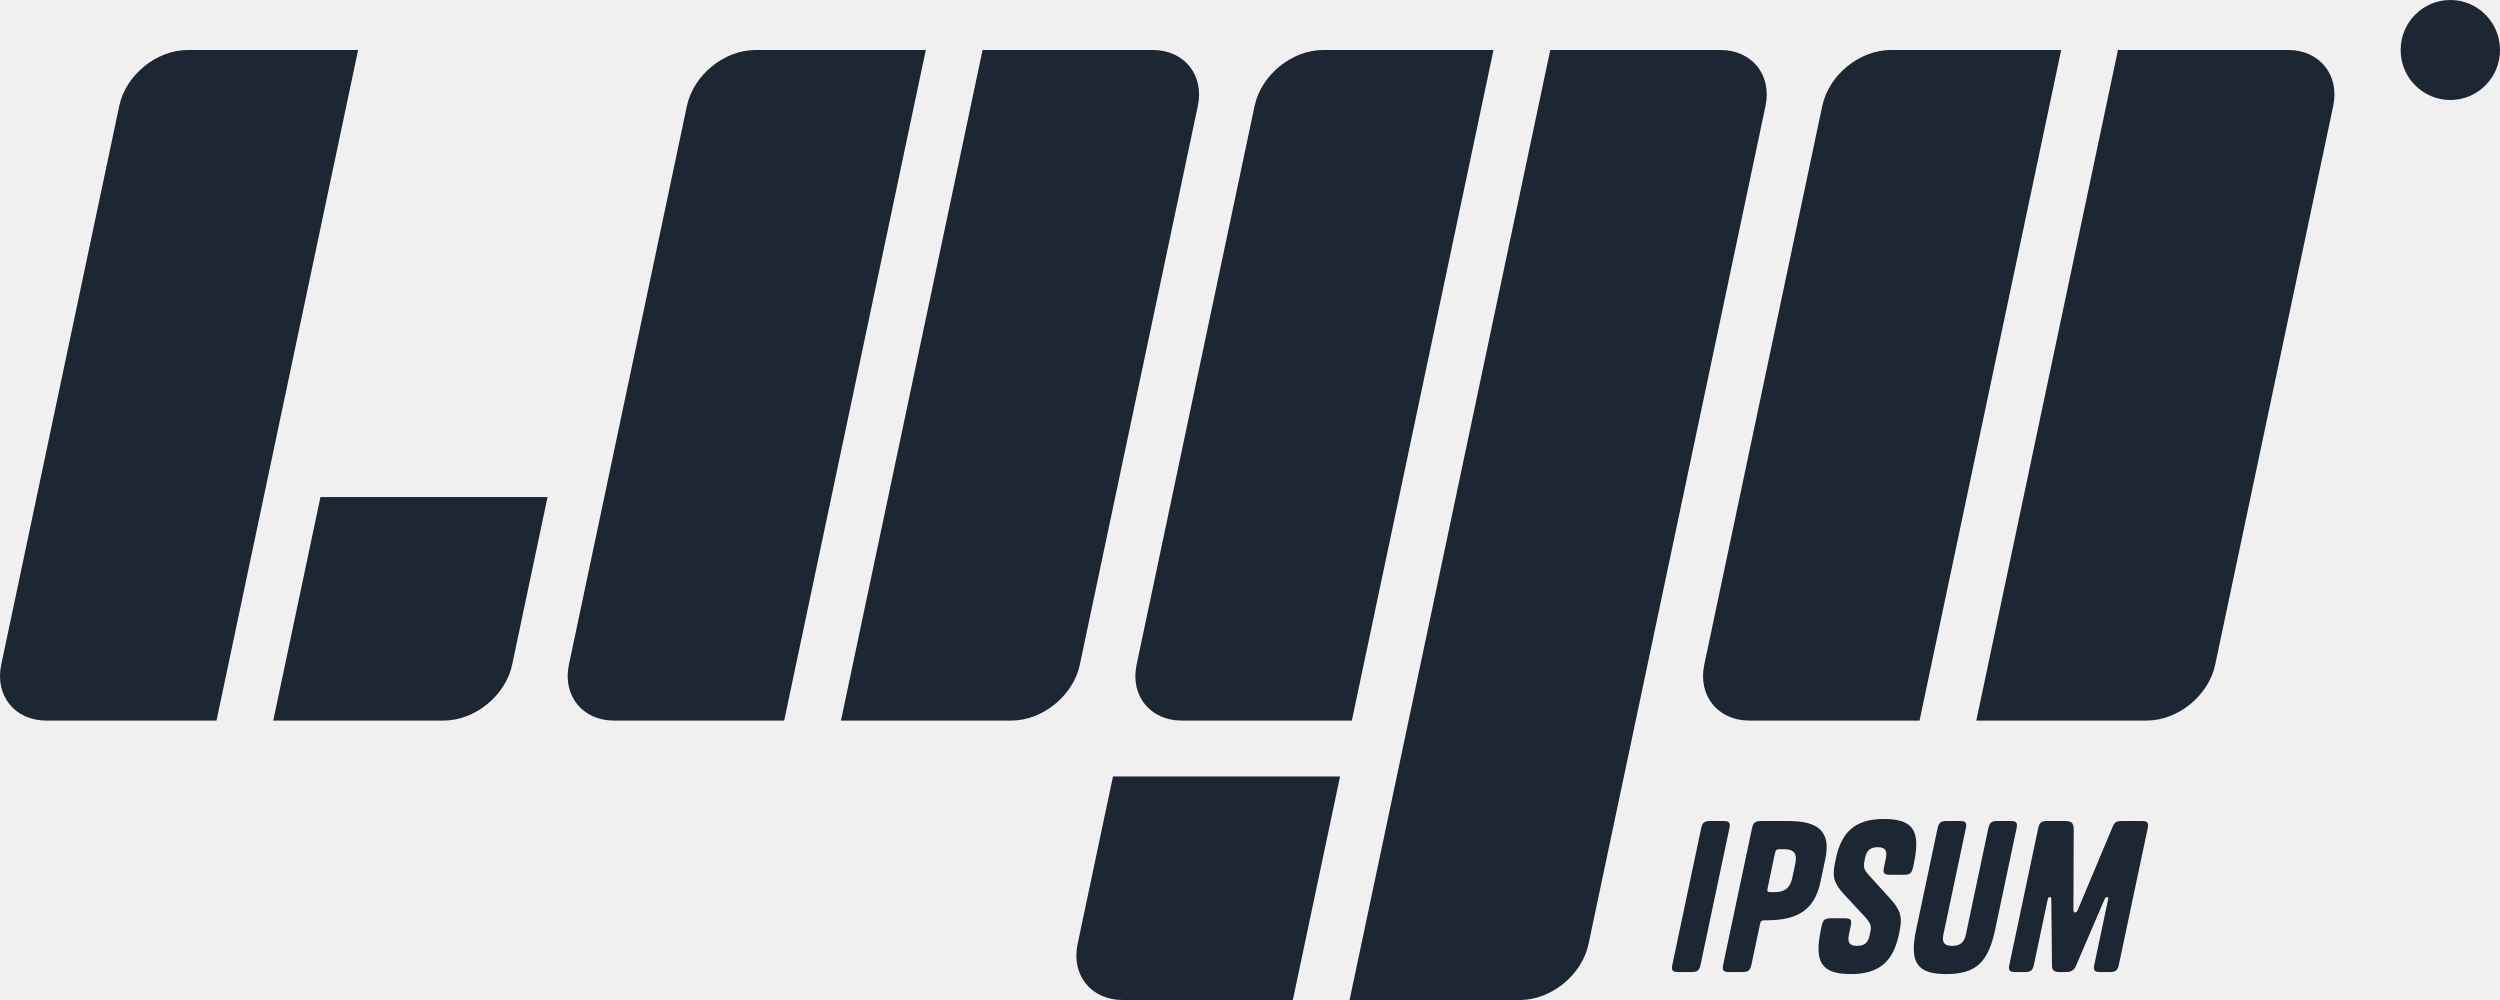
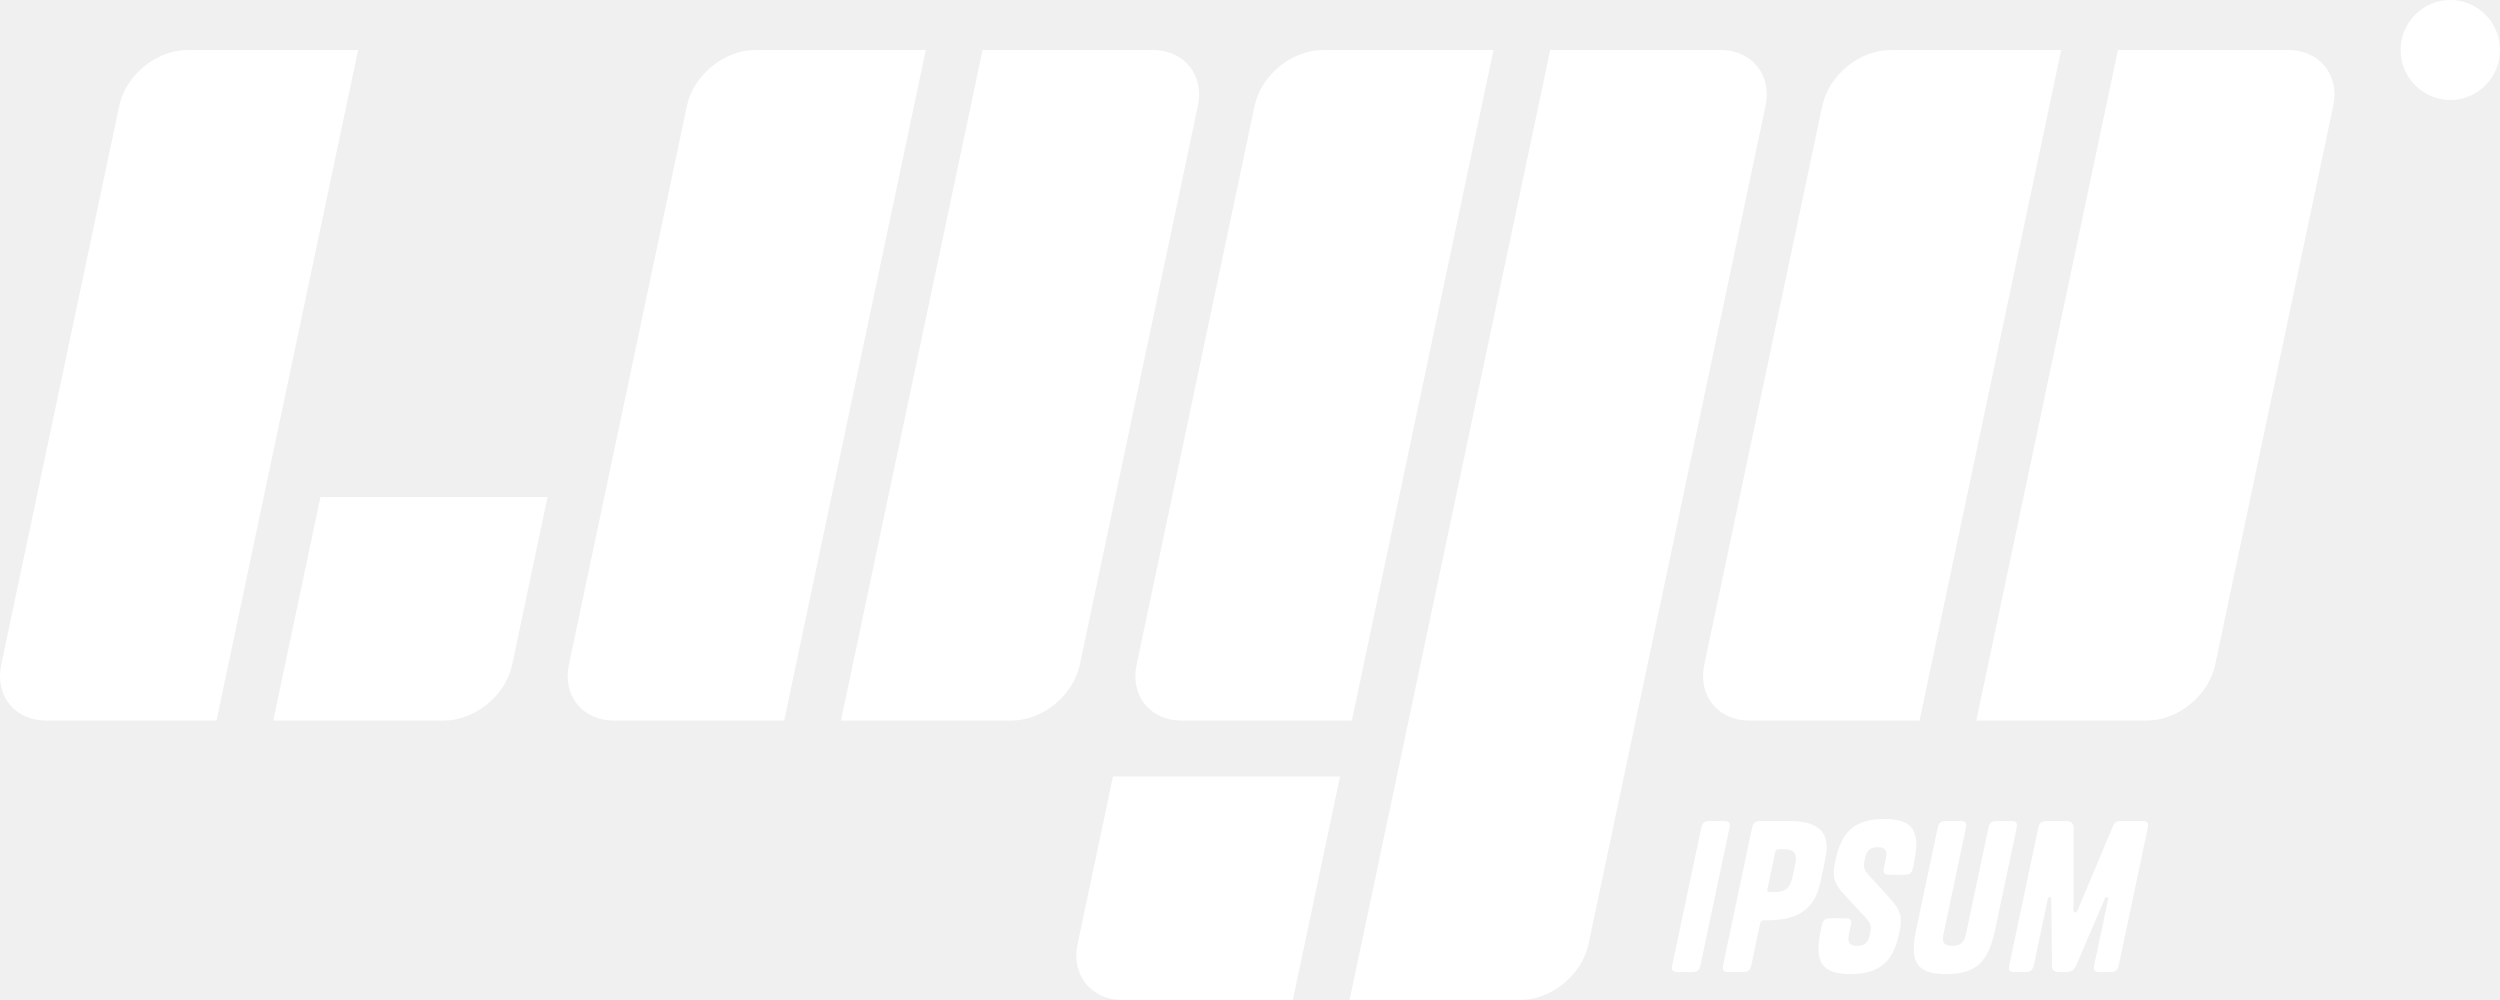
<svg xmlns="http://www.w3.org/2000/svg" width="100" height="40" fill="none" viewBox="0 0 100 40">
-   <path fill="#1D2633" d="M4.77 4.235C5.03 3.001 6.26 2 7.513 2h6.812L8.66 28.823H1.848c-1.254 0-2.06-1-1.799-2.235L4.77 4.235ZM27.477 4.235C27.738 3.001 28.967 2 30.22 2h6.812l-5.665 26.823h-6.812c-1.254 0-2.06-1-1.799-2.235l4.721-22.353ZM72.892 4.235C73.152 3.001 74.38 2 75.635 2h6.812l-5.665 26.823h-6.813c-1.254 0-2.059-1-1.798-2.235l4.72-22.353ZM39.303 2h6.812c1.254 0 2.06 1 1.799 2.235l-4.721 22.353c-.26 1.235-1.489 2.235-2.743 2.235h-6.812L39.303 2ZM84.718 2h6.812c1.254 0 2.06 1 1.799 2.235l-4.722 22.353c-.26 1.235-1.488 2.235-2.742 2.235h-6.813L84.718 2ZM50.185 4.235C50.445 3.001 51.673 2 52.927 2h6.813l-5.666 26.823h-6.812c-1.254 0-2.06-1-1.798-2.235l4.72-22.353ZM62.01 2h6.813c1.254 0 2.059 1 1.798 2.235l-7.081 33.53C63.278 38.999 62.05 40 60.796 40h-6.813L62.01 2ZM12.819 19.882h9.083l-1.416 6.706c-.261 1.235-1.49 2.235-2.743 2.235H10.93l1.888-8.94ZM44.52 31.059h9.082L51.714 40h-6.812c-1.255 0-2.06-1-1.799-2.235l1.416-6.706ZM69.174 33.138l-1.15 5.446c-.05.234-.128.298-.366.298h-.523c-.238 0-.29-.064-.24-.298l1.15-5.446c.05-.233.128-.298.366-.298h.523c.238 0 .29.065.24.298ZM70.686 36.812h-.107c-.114 0-.154.032-.177.145l-.344 1.627c-.05.234-.129.298-.366.298h-.524c-.237 0-.289-.064-.24-.298l1.15-5.446c.05-.233.13-.298.367-.298h1.08c1.244 0 1.715.443 1.485 1.53l-.192.911c-.23 1.088-.888 1.53-2.132 1.53Zm.316-2.699-.3 1.426c-.025.113.001.145.116.145h.172c.4 0 .615-.161.702-.572l.12-.572c.087-.41-.059-.572-.46-.572h-.172c-.114 0-.154.032-.178.145ZM74.74 34.991l.85.935c.446.483.508.773.394 1.313l-.03.145c-.215 1.015-.727 1.579-1.914 1.579-1.186 0-1.479-.475-1.205-1.773l.034-.16c.05-.234.129-.299.366-.299h.556c.238 0 .29.065.24.298l-.075.355c-.068.322.036.451.322.451.287 0 .443-.12.505-.41l.032-.154c.048-.226.022-.338-.224-.604l-.8-.862c-.448-.475-.505-.75-.391-1.29l.037-.176c.215-1.015.727-1.58 1.913-1.58 1.187 0 1.48.476 1.206 1.773l-.034.161c-.05.234-.129.298-.366.298h-.557c-.237 0-.289-.064-.24-.298l.075-.354c.068-.323-.035-.451-.322-.451-.286 0-.443.12-.504.41l-.029.137c-.05.234-.024.347.161.556ZM79.532 33.138c.05-.233.128-.298.366-.298h.523c.238 0 .29.065.24.298l-.856 4.053c-.274 1.297-.767 1.772-1.954 1.772-1.186 0-1.479-.475-1.205-1.773l.856-4.052c.05-.233.129-.298.366-.298h.524c.237 0 .289.065.24.298l-.897 4.246c-.068.322.044.451.355.451.302 0 .477-.129.545-.451l.897-4.246ZM82.938 36.417c.003.065.024.08.065.08.04 0 .069-.015.099-.08l1.414-3.367c.069-.17.151-.21.356-.21h.794c.237 0 .289.065.24.298l-1.15 5.446c-.05.234-.13.298-.367.298h-.376c-.237 0-.29-.064-.24-.298l.552-2.61c.015-.072.002-.089-.047-.089-.033 0-.07.017-.09.073l-1.142 2.659c-.082.193-.187.265-.424.265H82.4c-.246 0-.32-.072-.32-.265l-.028-2.66c-.005-.056-.018-.072-.059-.072-.049 0-.069.017-.084.089l-.551 2.61c-.05.234-.128.298-.366.298h-.376c-.238 0-.29-.064-.24-.298l1.15-5.446c.05-.233.129-.298.366-.298h.68c.286 0 .378.065.376.347l-.011 3.23ZM100 2c0 1.105-.89 2-1.987 2a1.993 1.993 0 0 1-1.987-2c0-1.105.89-2 1.987-2S100 .895 100 2Z" />
+   <path fill="white" d="M4.77 4.235C5.03 3.001 6.26 2 7.513 2h6.812L8.66 28.823H1.848c-1.254 0-2.06-1-1.799-2.235L4.77 4.235ZM27.477 4.235C27.738 3.001 28.967 2 30.22 2h6.812l-5.665 26.823h-6.812c-1.254 0-2.06-1-1.799-2.235l4.721-22.353ZM72.892 4.235C73.152 3.001 74.38 2 75.635 2h6.812l-5.665 26.823h-6.813c-1.254 0-2.059-1-1.798-2.235l4.72-22.353ZM39.303 2h6.812c1.254 0 2.06 1 1.799 2.235l-4.721 22.353c-.26 1.235-1.489 2.235-2.743 2.235h-6.812L39.303 2ZM84.718 2h6.812c1.254 0 2.06 1 1.799 2.235l-4.722 22.353c-.26 1.235-1.488 2.235-2.742 2.235h-6.813L84.718 2ZM50.185 4.235C50.445 3.001 51.673 2 52.927 2h6.813l-5.666 26.823h-6.812c-1.254 0-2.06-1-1.798-2.235l4.72-22.353ZM62.01 2h6.813c1.254 0 2.059 1 1.798 2.235l-7.081 33.53C63.278 38.999 62.05 40 60.796 40h-6.813L62.01 2ZM12.819 19.882h9.083l-1.416 6.706c-.261 1.235-1.49 2.235-2.743 2.235H10.93l1.888-8.94ZM44.52 31.059h9.082L51.714 40h-6.812c-1.255 0-2.06-1-1.799-2.235l1.416-6.706ZM69.174 33.138l-1.15 5.446c-.05.234-.128.298-.366.298h-.523c-.238 0-.29-.064-.24-.298l1.15-5.446c.05-.233.128-.298.366-.298h.523c.238 0 .29.065.24.298ZM70.686 36.812h-.107c-.114 0-.154.032-.177.145l-.344 1.627c-.05.234-.129.298-.366.298h-.524c-.237 0-.289-.064-.24-.298l1.15-5.446c.05-.233.13-.298.367-.298h1.08c1.244 0 1.715.443 1.485 1.53l-.192.911c-.23 1.088-.888 1.53-2.132 1.53Zm.316-2.699-.3 1.426c-.025.113.001.145.116.145h.172c.4 0 .615-.161.702-.572l.12-.572c.087-.41-.059-.572-.46-.572h-.172c-.114 0-.154.032-.178.145ZM74.74 34.991l.85.935c.446.483.508.773.394 1.313l-.03.145c-.215 1.015-.727 1.579-1.914 1.579-1.186 0-1.479-.475-1.205-1.773l.034-.16c.05-.234.129-.299.366-.299h.556c.238 0 .29.065.24.298l-.075.355c-.068.322.036.451.322.451.287 0 .443-.12.505-.41l.032-.154c.048-.226.022-.338-.224-.604l-.8-.862c-.448-.475-.505-.75-.391-1.29l.037-.176c.215-1.015.727-1.58 1.913-1.58 1.187 0 1.48.476 1.206 1.773l-.034.161c-.05.234-.129.298-.366.298h-.557c-.237 0-.289-.064-.24-.298l.075-.354c.068-.323-.035-.451-.322-.451-.286 0-.443.12-.504.41l-.029.137c-.05.234-.024.347.161.556ZM79.532 33.138c.05-.233.128-.298.366-.298h.523c.238 0 .29.065.24.298l-.856 4.053c-.274 1.297-.767 1.772-1.954 1.772-1.186 0-1.479-.475-1.205-1.773l.856-4.052c.05-.233.129-.298.366-.298h.524c.237 0 .289.065.24.298l-.897 4.246c-.068.322.044.451.355.451.302 0 .477-.129.545-.451l.897-4.246ZM82.938 36.417c.003.065.024.08.065.08.04 0 .069-.015.099-.08l1.414-3.367c.069-.17.151-.21.356-.21h.794c.237 0 .289.065.24.298l-1.15 5.446c-.05.234-.13.298-.367.298h-.376c-.237 0-.29-.064-.24-.298l.552-2.61c.015-.072.002-.089-.047-.089-.033 0-.07.017-.09.073l-1.142 2.659c-.082.193-.187.265-.424.265H82.4c-.246 0-.32-.072-.32-.265l-.028-2.66c-.005-.056-.018-.072-.059-.072-.049 0-.069.017-.084.089l-.551 2.61c-.05.234-.128.298-.366.298h-.376c-.238 0-.29-.064-.24-.298l1.15-5.446c.05-.233.129-.298.366-.298h.68c.286 0 .378.065.376.347l-.011 3.23ZM100 2c0 1.105-.89 2-1.987 2a1.993 1.993 0 0 1-1.987-2c0-1.105.89-2 1.987-2S100 .895 100 2Z" />
</svg>
